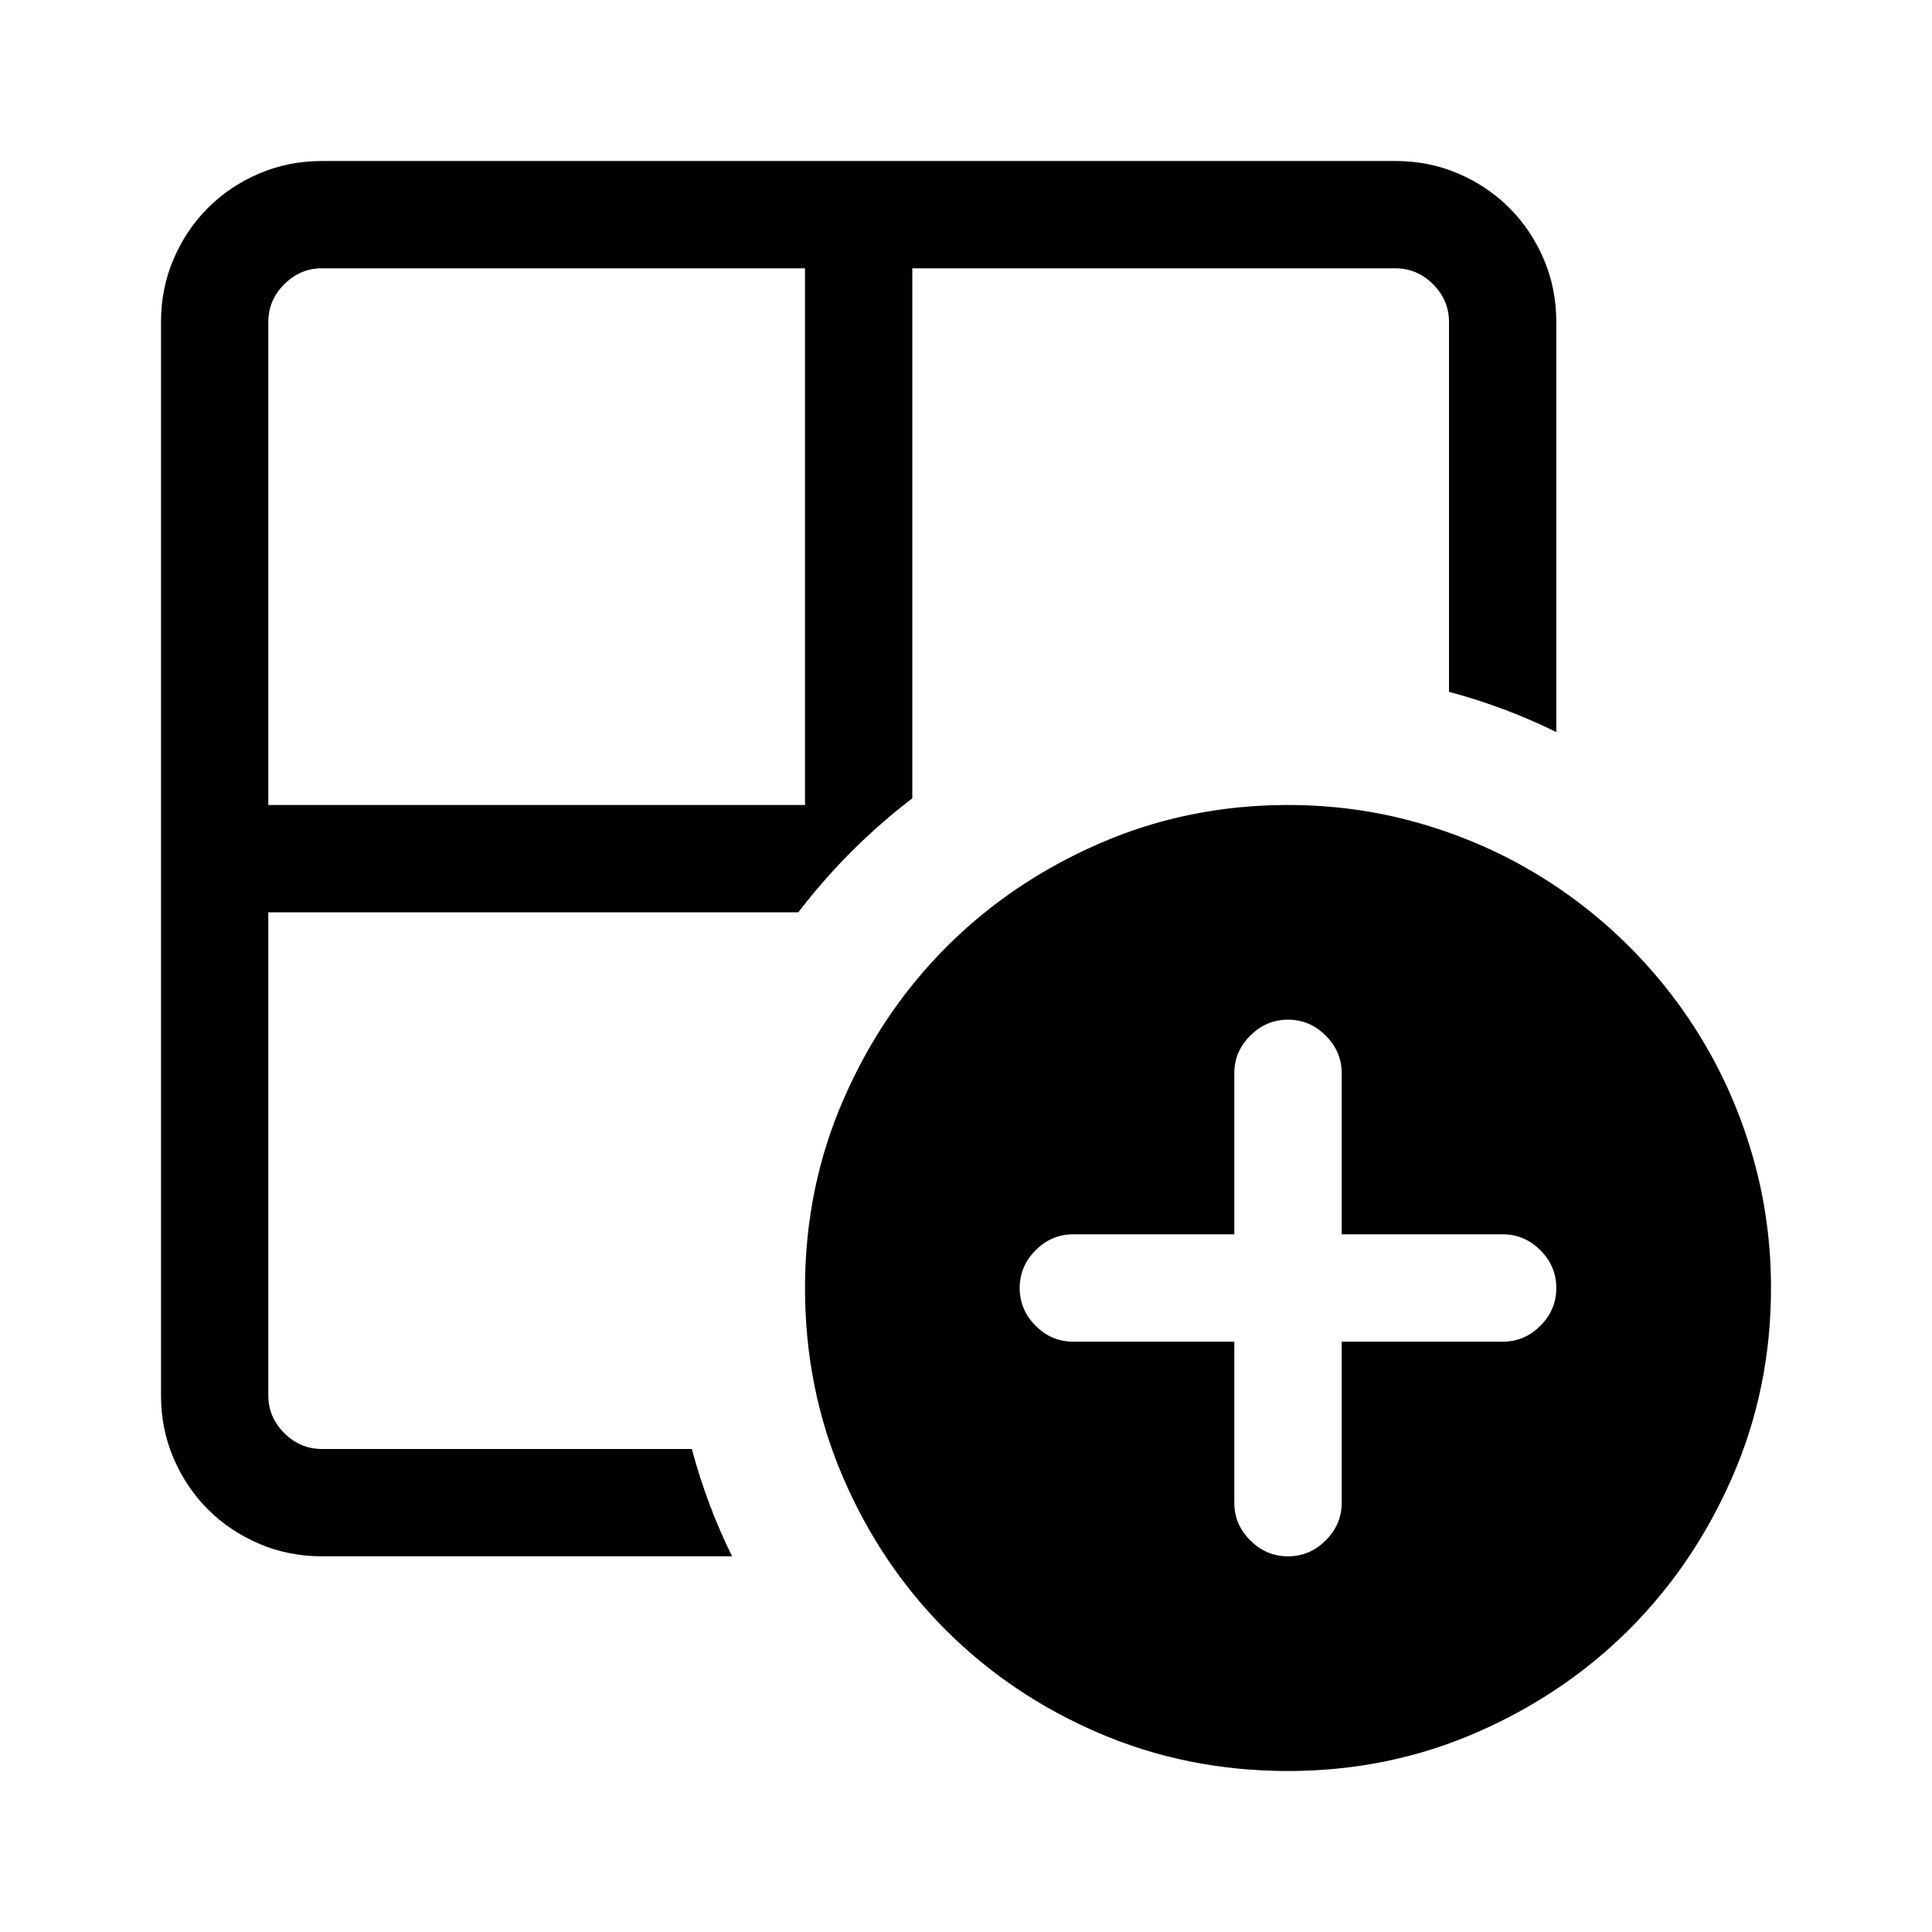
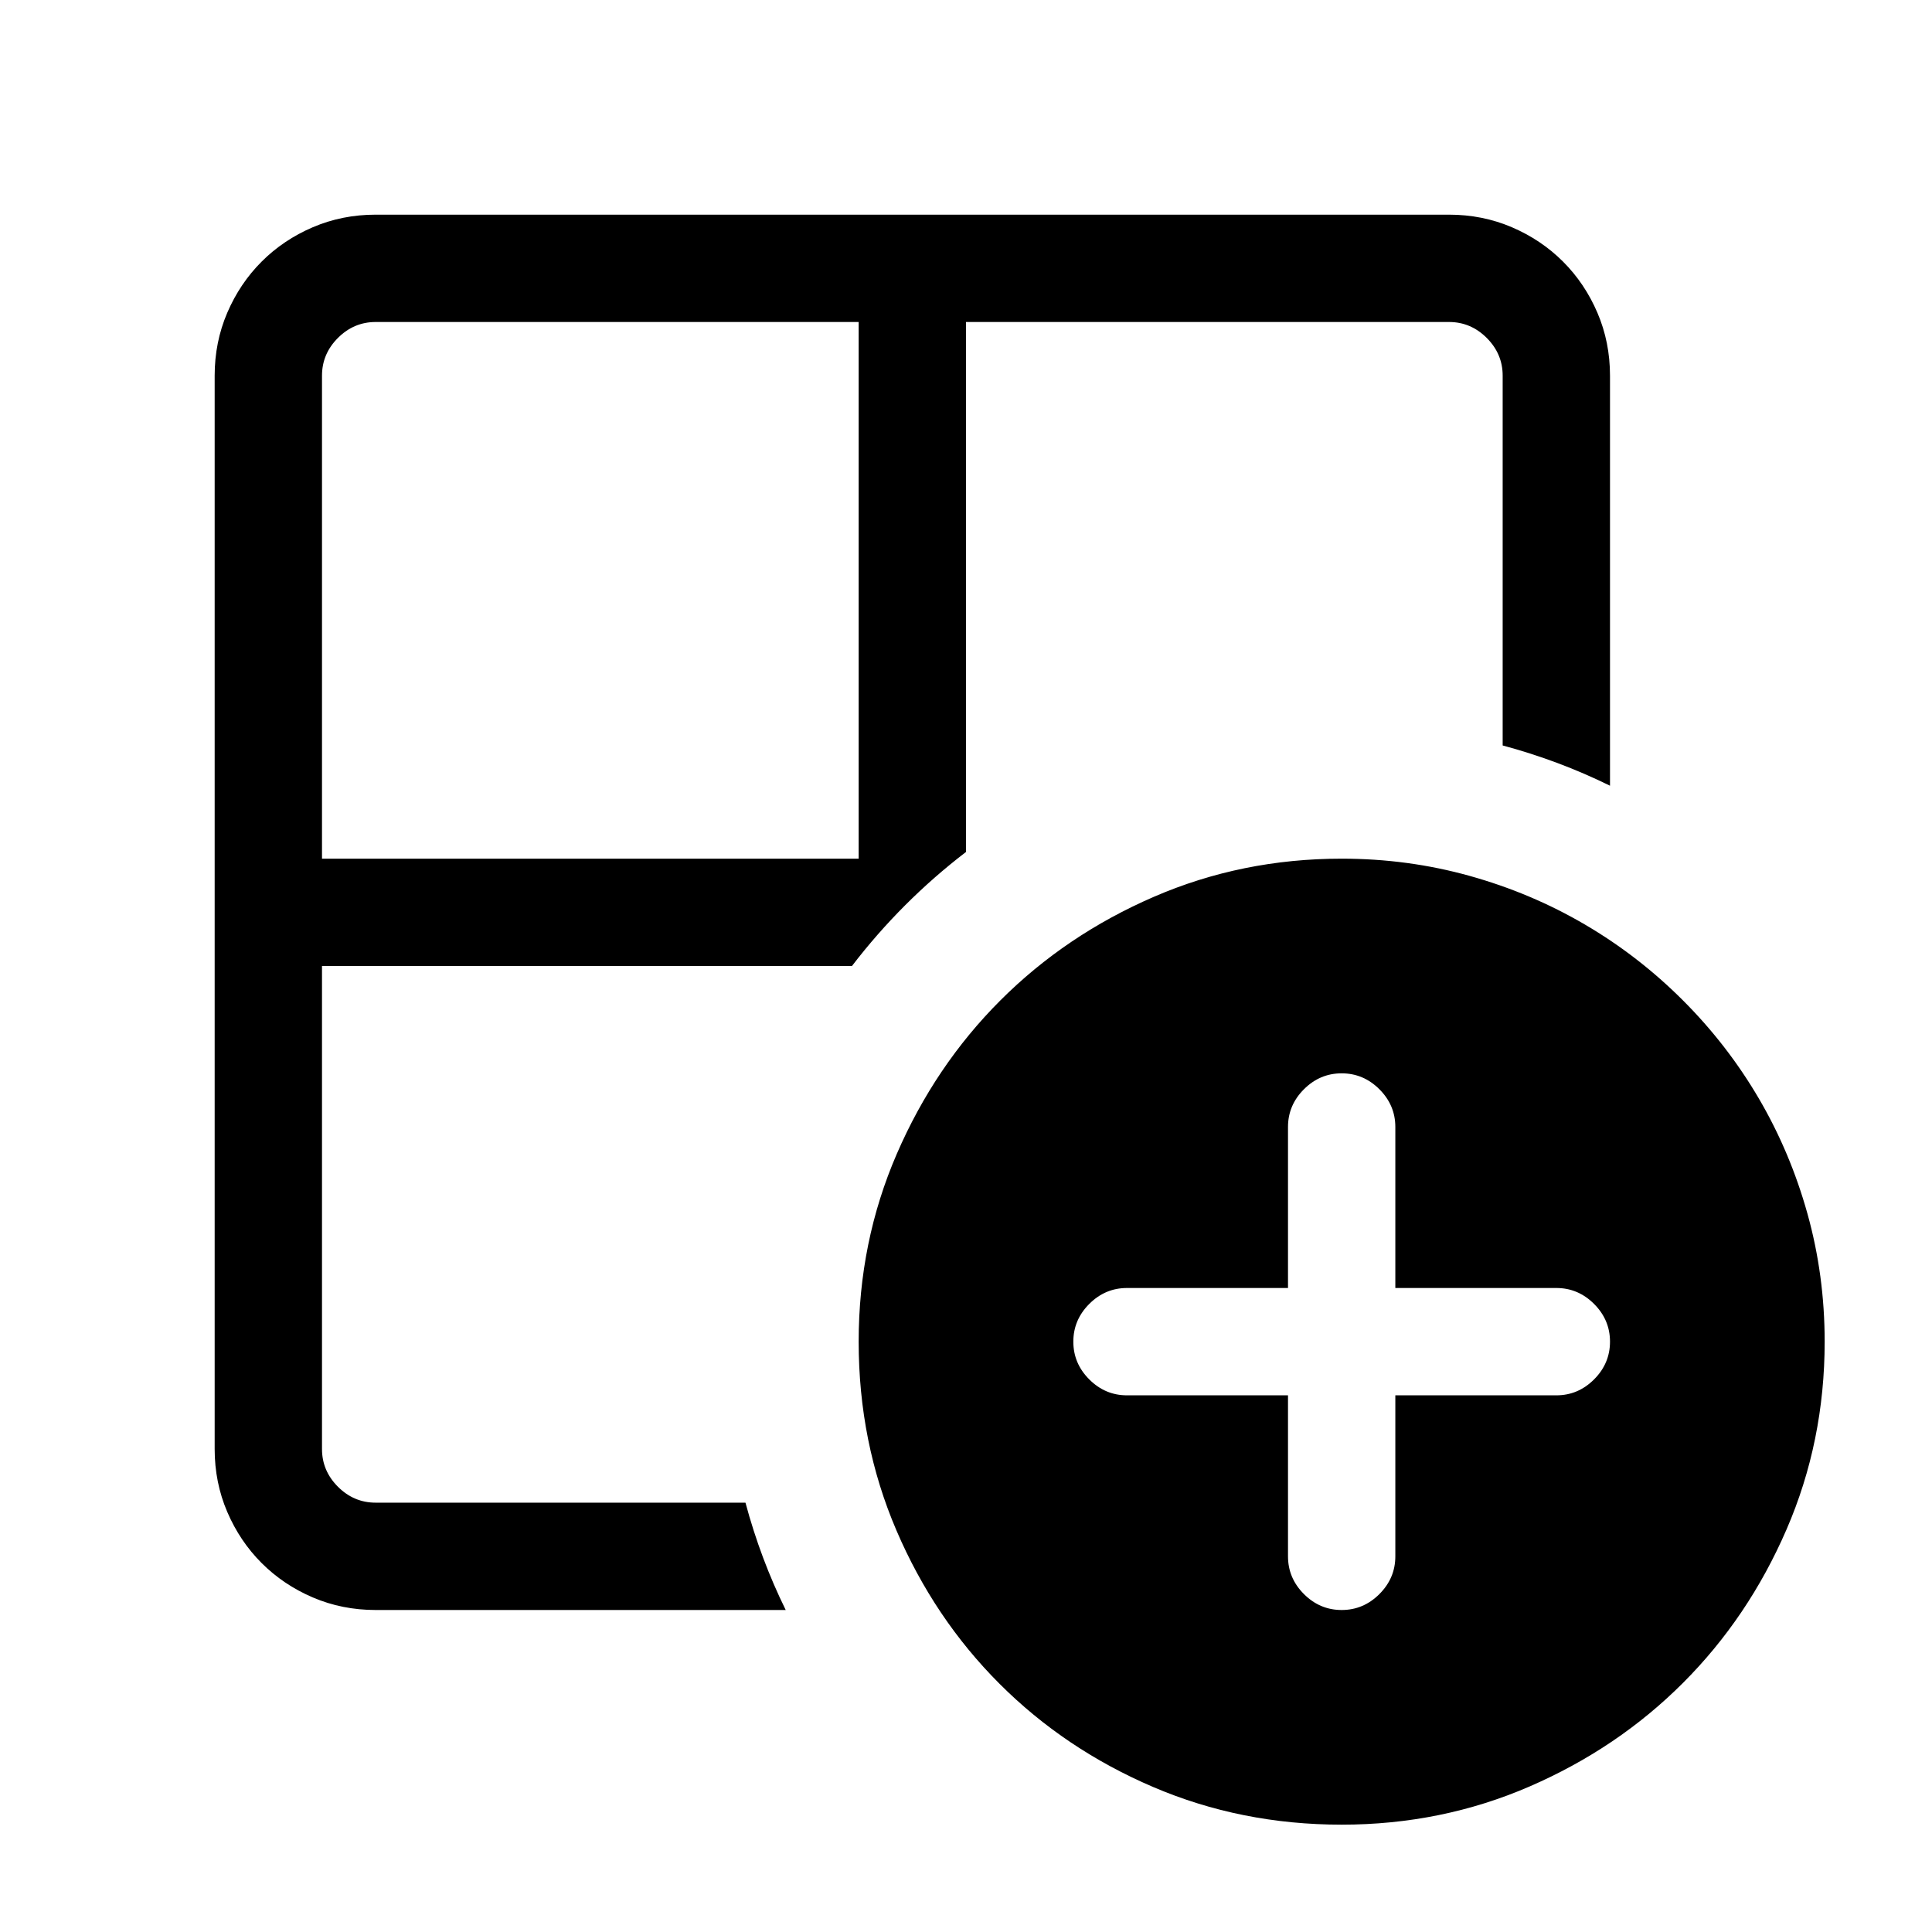
- <svg xmlns="http://www.w3.org/2000/svg" viewBox="0 0 24 24">
-   <path fill="currentColor" d="M4 19.333Q3.583 19.333 3.219 19.177Q2.854 19.021 2.583 18.75Q2.312 18.479 2.156 18.115Q2 17.75 2 17.333V4Q2 3.583 2.156 3.219Q2.312 2.854 2.583 2.583Q2.854 2.312 3.219 2.156Q3.583 2 4 2H17.333Q17.75 2 18.115 2.156Q18.479 2.312 18.75 2.583Q19.021 2.854 19.177 3.219Q19.333 3.583 19.333 4V9.094Q18.698 8.781 18 8.594V4Q18 3.729 17.802 3.531Q17.604 3.333 17.333 3.333H11.333V9.917Q10.531 10.531 9.917 11.333H3.333V17.333Q3.333 17.604 3.531 17.802Q3.729 18 4 18H8.594Q8.781 18.698 9.094 19.333ZM3.333 10H10V3.333H4Q3.729 3.333 3.531 3.531Q3.333 3.729 3.333 4ZM10 16Q10 14.76 10.474 13.667Q10.948 12.573 11.76 11.76Q12.573 10.948 13.667 10.474Q14.76 10 16 10Q16.823 10 17.589 10.214Q18.354 10.427 19.021 10.818Q19.688 11.208 20.24 11.76Q20.792 12.312 21.182 12.979Q21.573 13.646 21.786 14.411Q22 15.177 22 16Q22 17.24 21.526 18.333Q21.052 19.427 20.24 20.24Q19.427 21.052 18.333 21.526Q17.24 22 16 22Q14.75 22 13.656 21.531Q12.562 21.062 11.75 20.25Q10.938 19.438 10.469 18.344Q10 17.25 10 16ZM16.667 16.667H18.667Q18.938 16.667 19.135 16.469Q19.333 16.271 19.333 16Q19.333 15.729 19.135 15.531Q18.938 15.333 18.667 15.333H16.667V13.333Q16.667 13.062 16.469 12.865Q16.271 12.667 16 12.667Q15.729 12.667 15.531 12.865Q15.333 13.062 15.333 13.333V15.333H13.333Q13.062 15.333 12.865 15.531Q12.667 15.729 12.667 16Q12.667 16.271 12.865 16.469Q13.062 16.667 13.333 16.667H15.333V18.667Q15.333 18.938 15.531 19.135Q15.729 19.333 16 19.333Q16.271 19.333 16.469 19.135Q16.667 18.938 16.667 18.667Z" />
+ <svg xmlns="http://www.w3.org/2000/svg" viewBox="0 0 18 18">
+   <path fill="currentColor" transform="translate(1 17) scale(0.0078125 -0.0078125)" d="M320 256Q280 256 245.0 271.0Q210 286 184.0 312.0Q158 338 143.0 373.0Q128 408 128 448V1728Q128 1768 143.0 1803.0Q158 1838 184.0 1864.0Q210 1890 245.0 1905.0Q280 1920 320 1920H1600Q1640 1920 1675.0 1905.0Q1710 1890 1736.0 1864.0Q1762 1838 1777.0 1803.0Q1792 1768 1792 1728V1239Q1731 1269 1664 1287V1728Q1664 1754 1645.0 1773.0Q1626 1792 1600 1792H1024V1160Q947 1101 888 1024H256V448Q256 422 275.0 403.0Q294 384 320 384H761Q779 317 809 256ZM256 1152H896V1792H320Q294 1792 275.0 1773.0Q256 1754 256 1728ZM896 576Q896 695 941.5 800.0Q987 905 1065.0 983.0Q1143 1061 1248.0 1106.5Q1353 1152 1472 1152Q1551 1152 1624.5 1131.5Q1698 1111 1762.0 1073.5Q1826 1036 1879.0 983.0Q1932 930 1969.5 866.0Q2007 802 2027.5 728.5Q2048 655 2048 576Q2048 457 2002.5 352.0Q1957 247 1879.0 169.0Q1801 91 1696.0 45.5Q1591 0 1472 0Q1352 0 1247.0 45.0Q1142 90 1064.0 168.0Q986 246 941.0 351.0Q896 456 896 576ZM1536 512H1728Q1754 512 1773.0 531.0Q1792 550 1792 576Q1792 602 1773.0 621.0Q1754 640 1728 640H1536V832Q1536 858 1517.0 877.0Q1498 896 1472 896Q1446 896 1427.0 877.0Q1408 858 1408 832V640H1216Q1190 640 1171.0 621.0Q1152 602 1152 576Q1152 550 1171.0 531.0Q1190 512 1216 512H1408V320Q1408 294 1427.0 275.0Q1446 256 1472 256Q1498 256 1517.0 275.0Q1536 294 1536 320Z" />
</svg>
